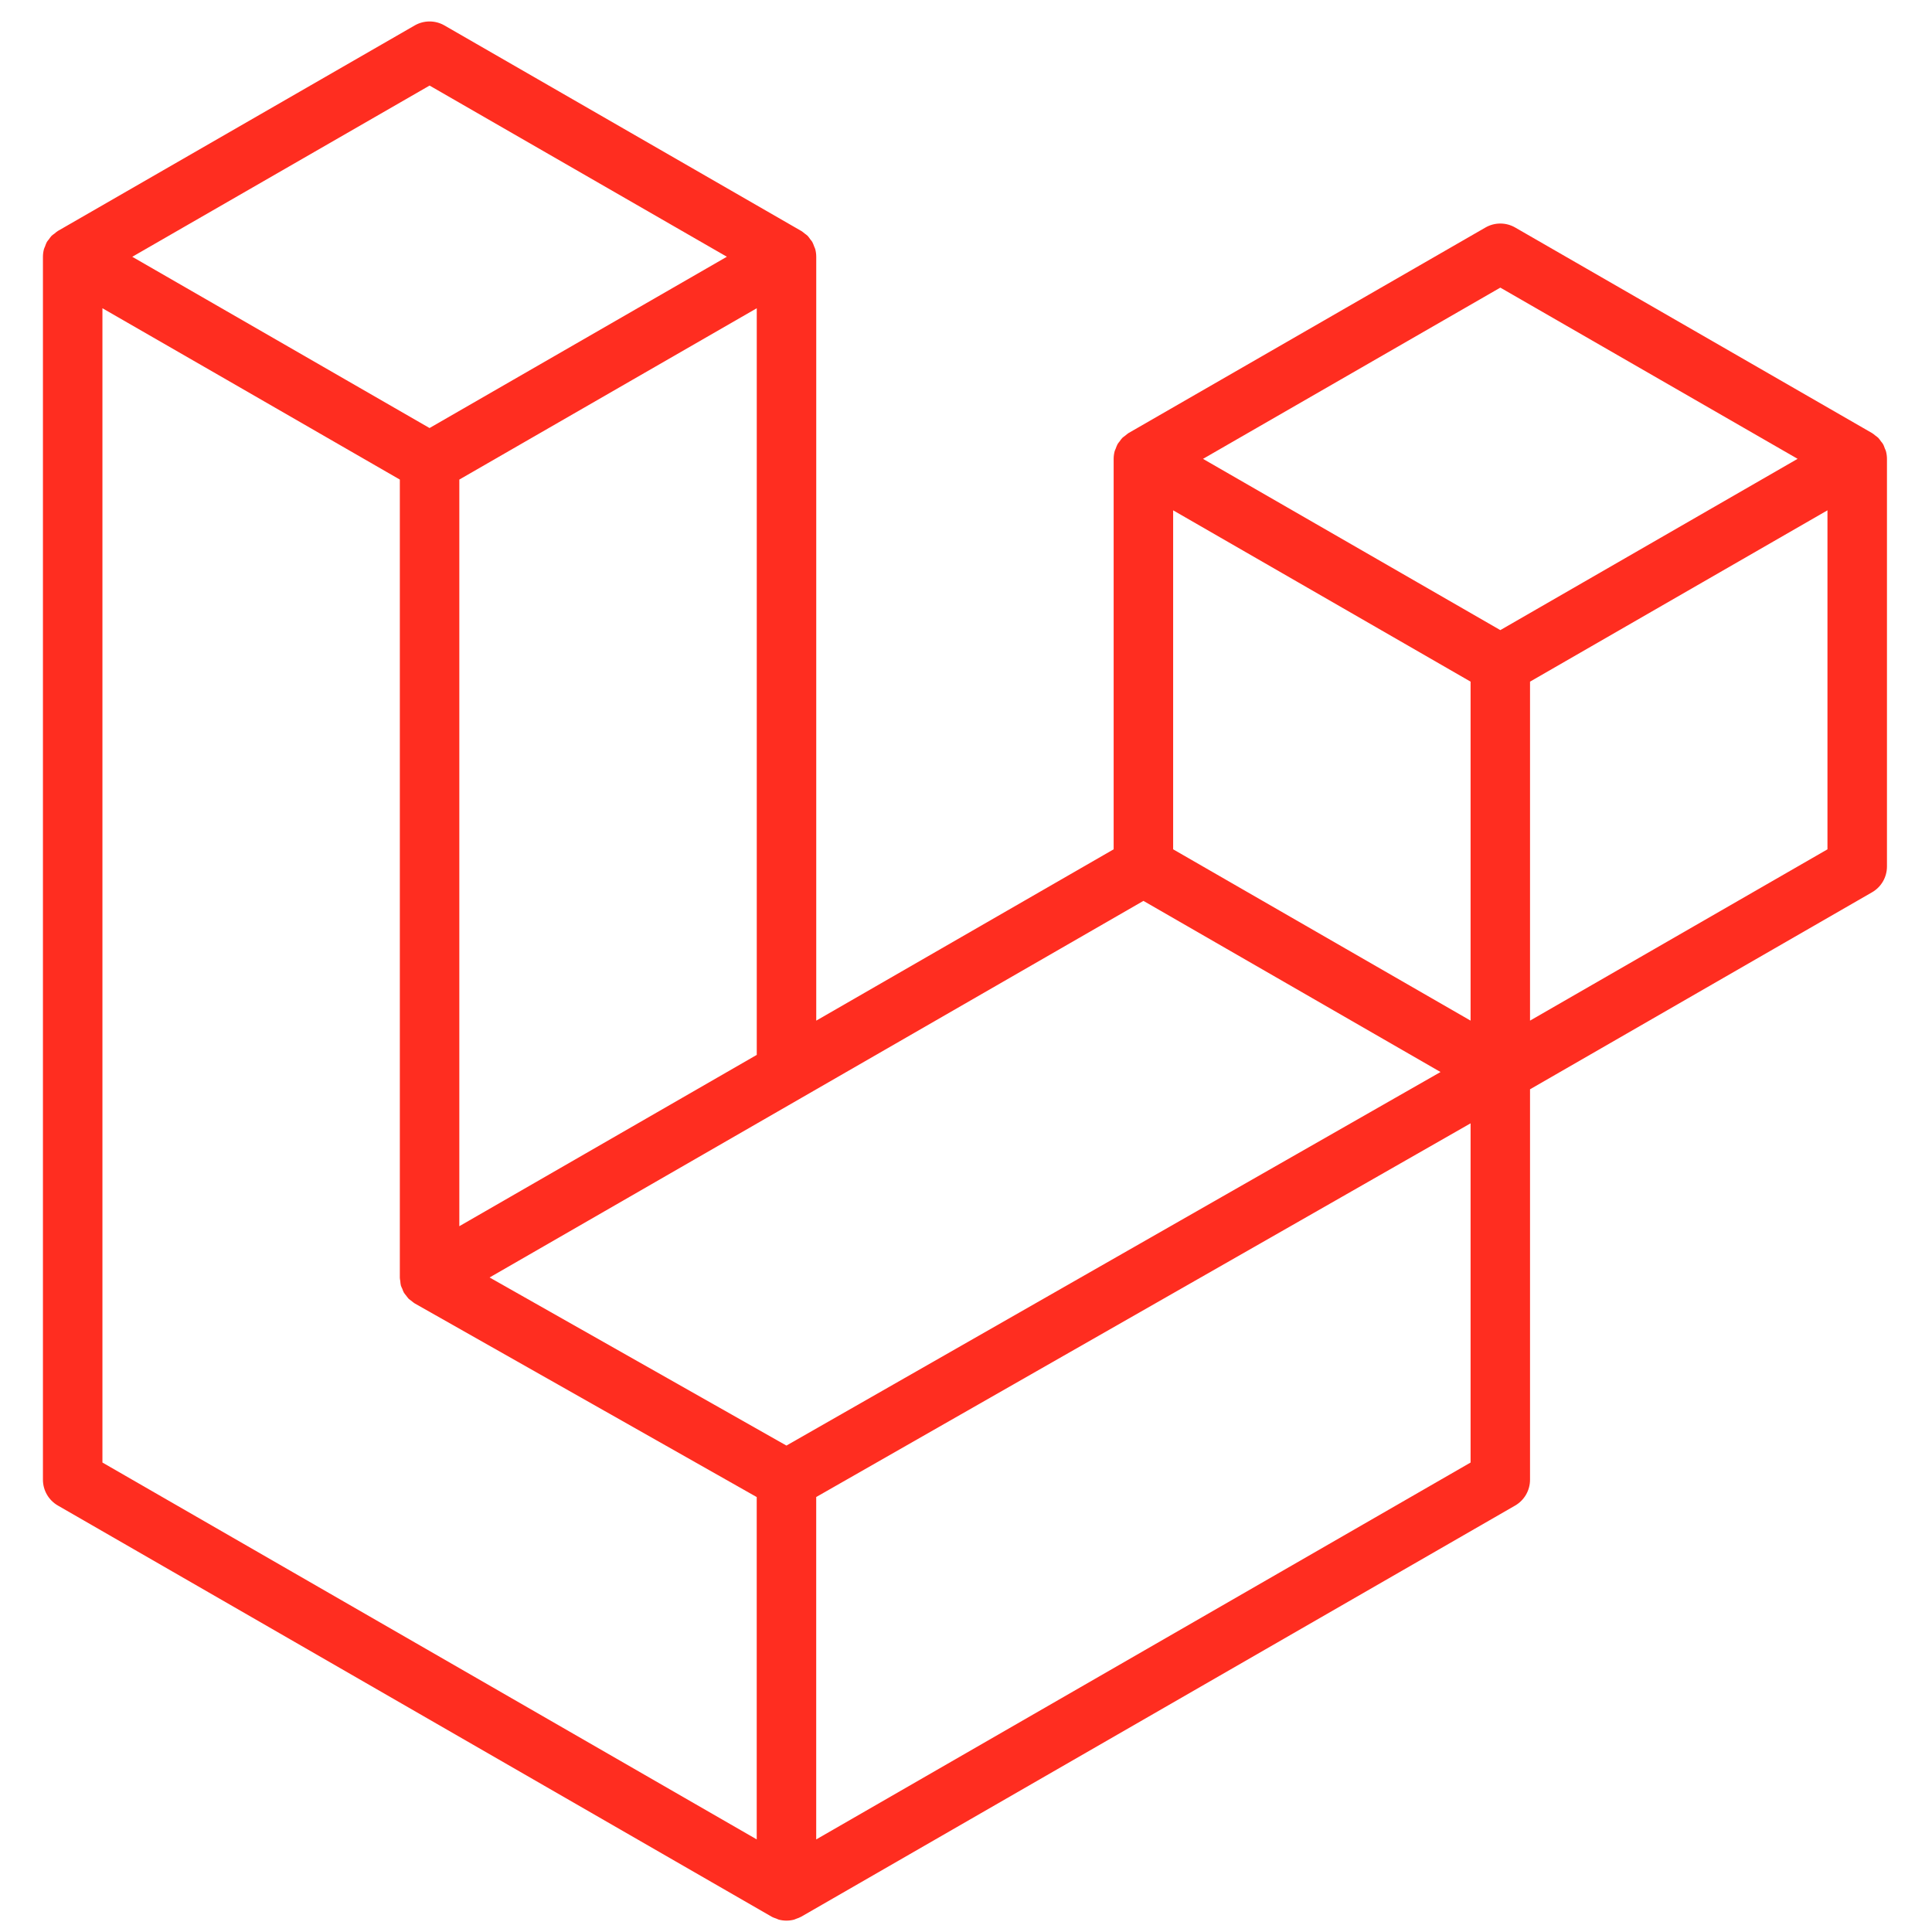
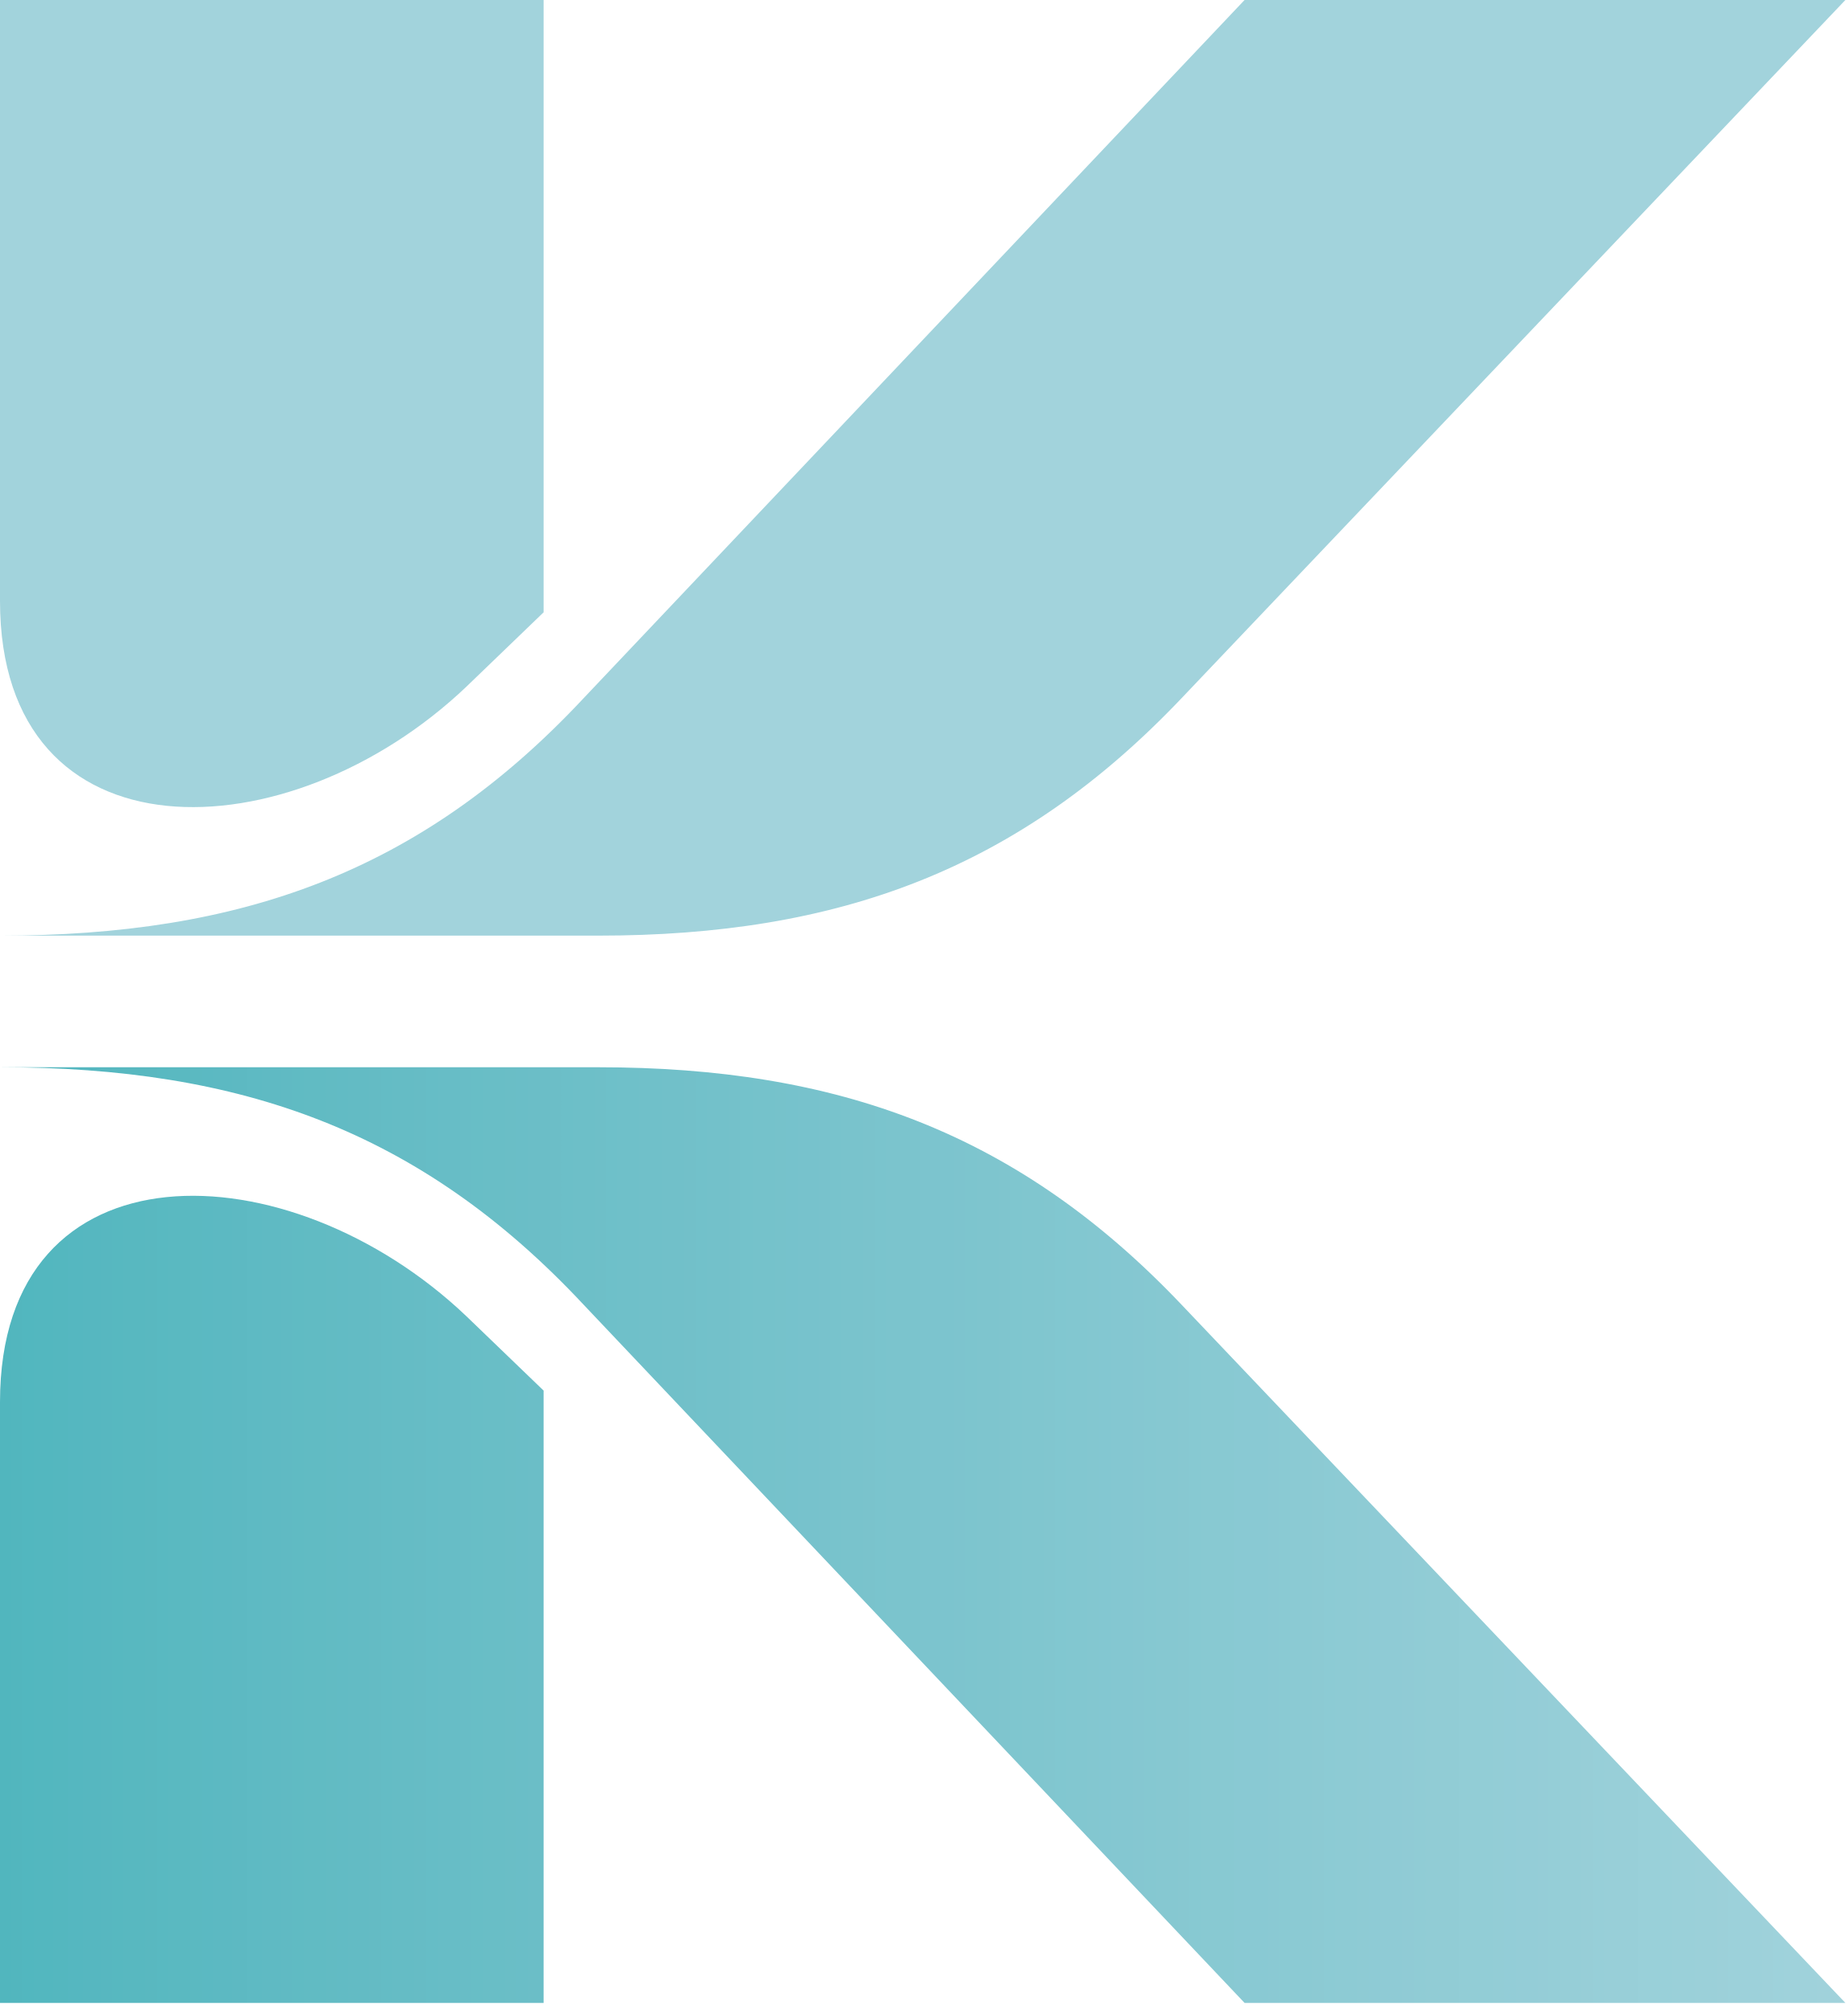
- <svg xmlns="http://www.w3.org/2000/svg" width="166" height="166" viewBox="0 0 166 166" fill="none">
-   <path fill-rule="evenodd" clip-rule="evenodd" d="M162.041 38.759C162.099 38.977 162.129 39.201 162.13 39.426V74.452C162.13 74.902 162.011 75.344 161.786 75.733C161.561 76.122 161.237 76.444 160.847 76.668L131.462 93.594V127.141C131.462 128.054 130.977 128.897 130.186 129.357L68.847 164.683C68.707 164.763 68.554 164.814 68.401 164.868C68.343 164.887 68.289 164.922 68.228 164.938C67.8 165.051 67.349 165.051 66.92 164.938C66.85 164.919 66.786 164.881 66.719 164.855C66.579 164.804 66.432 164.76 66.298 164.683L4.972 129.357C4.583 129.133 4.259 128.81 4.034 128.421C3.808 128.032 3.69 127.591 3.689 127.141L3.689 22.063C3.689 21.834 3.721 21.61 3.779 21.393C3.798 21.32 3.843 21.253 3.868 21.179C3.916 21.045 3.961 20.908 4.031 20.783C4.079 20.7 4.149 20.633 4.206 20.557C4.28 20.454 4.347 20.349 4.433 20.26C4.506 20.186 4.602 20.132 4.685 20.068C4.778 19.992 4.861 19.909 4.966 19.848L35.633 2.185C36.022 1.961 36.462 1.844 36.91 1.844C37.358 1.844 37.798 1.961 38.186 2.185L68.851 19.848H68.857C68.959 19.912 69.045 19.992 69.138 20.065C69.221 20.129 69.313 20.186 69.387 20.257C69.476 20.349 69.54 20.454 69.616 20.557C69.671 20.633 69.744 20.7 69.789 20.783C69.862 20.911 69.904 21.045 69.955 21.179C69.98 21.253 70.025 21.32 70.044 21.396C70.103 21.614 70.133 21.838 70.133 22.063V87.694L95.686 72.974V39.423C95.686 39.2 95.718 38.973 95.775 38.759C95.798 38.683 95.839 38.615 95.865 38.542C95.916 38.408 95.96 38.271 96.031 38.146C96.079 38.063 96.149 37.996 96.203 37.92C96.279 37.818 96.343 37.712 96.433 37.623C96.506 37.549 96.599 37.495 96.681 37.431C96.777 37.355 96.86 37.272 96.962 37.211L127.633 19.548C128.021 19.324 128.461 19.206 128.91 19.206C129.358 19.206 129.798 19.324 130.186 19.548L160.85 37.211C160.959 37.275 161.042 37.355 161.137 37.428C161.217 37.492 161.31 37.549 161.383 37.62C161.473 37.712 161.536 37.818 161.613 37.92C161.67 37.996 161.741 38.063 161.785 38.146C161.859 38.271 161.9 38.408 161.951 38.542C161.98 38.615 162.021 38.683 162.041 38.759ZM157.018 72.974V43.848L146.287 50.028L131.462 58.568V87.694L157.021 72.974H157.018ZM126.354 125.663V96.518L111.771 104.85L70.13 128.626V158.046L126.354 125.663ZM8.801 26.485V125.663L65.018 158.043V128.629L35.649 112L35.64 111.994L35.627 111.988C35.528 111.93 35.445 111.847 35.353 111.777C35.273 111.713 35.18 111.662 35.11 111.592L35.104 111.582C35.021 111.502 34.963 111.403 34.893 111.314C34.829 111.228 34.753 111.154 34.702 111.065L34.699 111.055C34.641 110.96 34.606 110.845 34.565 110.736C34.523 110.64 34.469 110.551 34.443 110.449C34.411 110.328 34.405 110.197 34.392 110.072C34.379 109.976 34.354 109.881 34.354 109.785V109.778V41.205L19.532 32.662L8.801 26.485ZM36.913 7.35L11.364 22.063L36.907 36.777L62.453 22.06L36.907 7.35H36.913ZM50.2 99.174L65.022 90.637V26.485L54.291 32.665L39.466 41.205V105.357L50.2 99.174ZM128.91 24.713L103.363 39.426L128.91 54.14L154.453 39.423L128.91 24.713ZM126.354 58.568L111.529 50.028L100.798 43.848V72.974L115.619 81.511L126.354 87.694V58.568ZM67.571 124.205L105.042 102.803L123.772 92.109L98.245 77.405L68.854 94.334L42.066 109.762L67.571 124.205Z" fill="#FF2D20" />
+ <svg xmlns="http://www.w3.org/2000/svg" width="288" height="313" viewBox="0 0 288 313" fill="none">
+   <path d="M0 218.543C0 177.511 45.047 178.848 72.7 205.163L84.741 216.758V312.204H0V218.543Z" fill="url(#paint0_linear_1_44)" />
+   <path d="M93.216 166.359C130.681 166.359 158.779 176.618 184.2 203.378L287.675 312.204H194.014L90.985 203.378C65.564 176.172 37.465 166.359 0 166.359H93.216Z" fill="url(#paint1_linear_1_44)" />
+   <path d="M0 0.001H84.742V95.446L72.7 107.042C45.047 133.357 0 134.695 0 93.662V0.001Z" fill="#A2D3DC" />
+   <path d="M90.985 108.826L194.014 0H287.675L184.2 108.826C158.779 135.586 130.681 145.844 93.216 145.844H0C37.465 145.844 65.564 136.032 90.985 108.826Z" fill="#A2D3DC" />
+   <defs>
+     <linearGradient id="paint0_linear_1_44" x1="0" y1="166.36" x2="293.868" y2="166.36" gradientUnits="userSpaceOnUse">
+       <stop stop-color="#51B6BE" />
+       <stop offset="0.024" stop-color="#53B7BF" />
+       <stop offset="0.048" stop-color="#56B7C0" />
+       <stop offset="0.071" stop-color="#58B8C0" />
+       <stop offset="0.095" stop-color="#5AB9C1" />
+       <stop offset="0.119" stop-color="#5CB9C2" />
+       <stop offset="0.143" stop-color="#5FBAC3" />
+       <stop offset="0.167" stop-color="#61BBC3" />
+       <stop offset="0.19" stop-color="#63BBC4" />
+       <stop offset="0.214" stop-color="#65BCC5" />
+       <stop offset="0.238" stop-color="#67BDC6" />
+       <stop offset="0.262" stop-color="#69BEC6" />
+       <stop offset="0.286" stop-color="#6BBEC7" />
+       <stop offset="0.31" stop-color="#6DBFC8" />
+       <stop offset="0.333" stop-color="#6FC0C9" />
+       <stop offset="0.357" stop-color="#71C0C9" />
+       <stop offset="0.381" stop-color="#73C1CA" />
+       <stop offset="0.405" stop-color="#75C2CB" />
+       <stop offset="0.429" stop-color="#77C2CC" />
+       <stop offset="0.452" stop-color="#79C3CC" />
+       <stop offset="0.476" stop-color="#7BC4CD" />
+       <stop offset="0.5" stop-color="#7CC4CE" />
+       <stop offset="0.524" stop-color="#7EC5CE" />
+       <stop offset="0.548" stop-color="#80C6CF" />
+       <stop offset="0.571" stop-color="#82C7D0" />
+       <stop offset="0.595" stop-color="#84C7D1" />
+       <stop offset="0.619" stop-color="#86C8D1" />
+       <stop offset="0.643" stop-color="#88C9D2" />
+       <stop offset="0.667" stop-color="#89C9D3" />
+       <stop offset="0.69" stop-color="#8BCAD3" />
+       <stop offset="0.714" stop-color="#8DCBD4" />
+       <stop offset="0.738" stop-color="#8FCBD5" />
+       <stop offset="0.762" stop-color="#91CCD5" />
+       <stop offset="0.786" stop-color="#92CDD6" />
+       <stop offset="0.81" stop-color="#94CDD7" />
+       <stop offset="0.833" stop-color="#96CED7" />
+       <stop offset="0.857" stop-color="#98CFD8" />
+       <stop offset="0.881" stop-color="#99D0D9" />
+       <stop offset="0.905" stop-color="#9BD0D9" />
+       <stop offset="0.929" stop-color="#9DD1DA" />
+       <stop offset="0.952" stop-color="#9FD2DB" />
+       <stop offset="0.976" stop-color="#A0D2DB" />
+       <stop offset="1" stop-color="#A2D3DC" />
+     </linearGradient>
+     <linearGradient id="paint1_linear_1_44" x1="0" y1="166.359" x2="293.869" y2="166.359" gradientUnits="userSpaceOnUse">
+       <stop stop-color="#51B6BE" />
+       <stop offset="0.024" stop-color="#53B7BF" />
+       <stop offset="0.048" stop-color="#56B7C0" />
+       <stop offset="0.071" stop-color="#58B8C0" />
+       <stop offset="0.095" stop-color="#5AB9C1" />
+       <stop offset="0.119" stop-color="#5CB9C2" />
+       <stop offset="0.143" stop-color="#5FBAC3" />
+       <stop offset="0.167" stop-color="#61BBC3" />
+       <stop offset="0.19" stop-color="#63BBC4" />
+       <stop offset="0.214" stop-color="#65BCC5" />
+       <stop offset="0.238" stop-color="#67BDC6" />
+       <stop offset="0.262" stop-color="#69BEC6" />
+       <stop offset="0.286" stop-color="#6BBEC7" />
+       <stop offset="0.31" stop-color="#6DBFC8" />
+       <stop offset="0.333" stop-color="#6FC0C9" />
+       <stop offset="0.357" stop-color="#71C0C9" />
+       <stop offset="0.381" stop-color="#73C1CA" />
+       <stop offset="0.405" stop-color="#75C2CB" />
+       <stop offset="0.429" stop-color="#77C2CC" />
+       <stop offset="0.452" stop-color="#79C3CC" />
+       <stop offset="0.476" stop-color="#7BC4CD" />
+       <stop offset="0.5" stop-color="#7CC4CE" />
+       <stop offset="0.524" stop-color="#7EC5CE" />
+       <stop offset="0.548" stop-color="#80C6CF" />
+       <stop offset="0.571" stop-color="#82C7D0" />
+       <stop offset="0.595" stop-color="#84C7D1" />
+       <stop offset="0.619" stop-color="#86C8D1" />
+       <stop offset="0.643" stop-color="#88C9D2" />
+       <stop offset="0.667" stop-color="#89C9D3" />
+       <stop offset="0.69" stop-color="#8BCAD3" />
+       <stop offset="0.714" stop-color="#8DCBD4" />
+       <stop offset="0.738" stop-color="#8FCBD5" />
+       <stop offset="0.762" stop-color="#91CCD5" />
+       <stop offset="0.786" stop-color="#92CDD6" />
+       <stop offset="0.81" stop-color="#94CDD7" />
+       <stop offset="0.833" stop-color="#96CED7" />
+       <stop offset="0.857" stop-color="#98CFD8" />
+       <stop offset="0.881" stop-color="#99D0D9" />
+       <stop offset="0.905" stop-color="#9BD0D9" />
+       <stop offset="0.929" stop-color="#9DD1DA" />
+       <stop offset="0.952" stop-color="#9FD2DB" />
+       <stop offset="0.976" stop-color="#A0D2DB" />
+       <stop offset="1" stop-color="#A2D3DC" />
+     </linearGradient>
+   </defs>
</svg>
